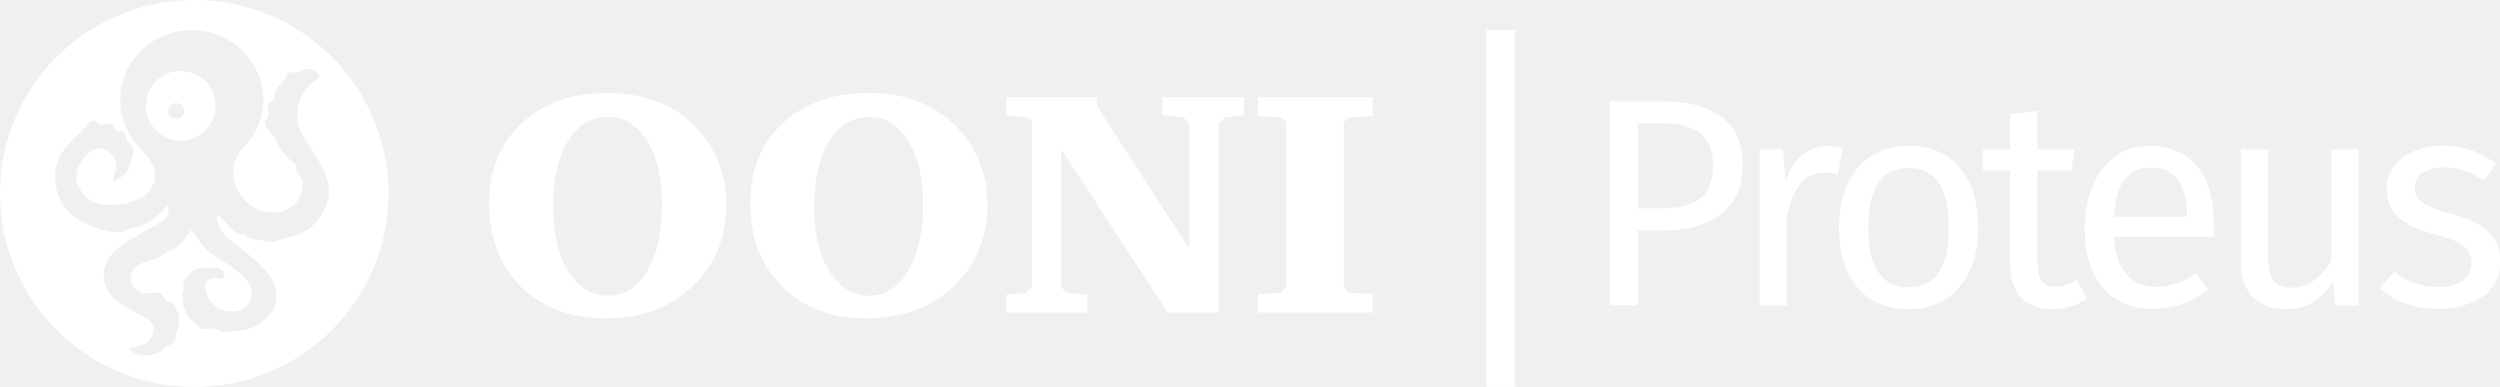
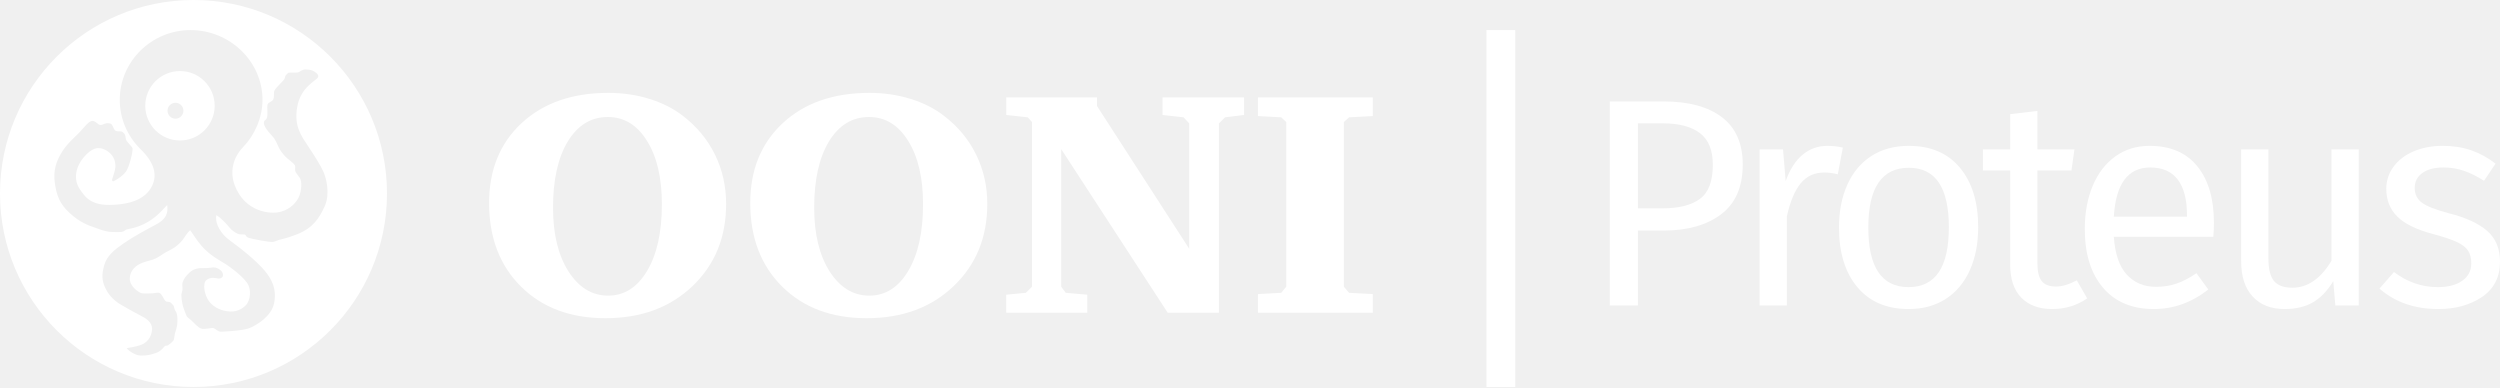
- <svg xmlns="http://www.w3.org/2000/svg" version="1.1" x="0px" y="0px" viewBox="0 0 1271.5 196.8" enable-background="new 0 0 1271.5 196.8" xml:space="preserve">
+ <svg xmlns="http://www.w3.org/2000/svg" version="1.1" x="0px" y="0px" viewBox="0 0 1271.48 196.826" enable-background="new 0 0 1271.48 196.826" xml:space="preserve">
  <g id="Layer_1">
</g>
  <g id="Logo">
    <g>
      <g>
        <g>
-           <path fill="#FFFFFF" d="M875.8,59.6c7,5.4,10.5,13.4,10.5,24c0,11.3-3.7,19.8-11,25.3c-7.3,5.5-17.1,8.3-29.2,8.3H833v38.1      h-14.3V51.6H846C858.8,51.6,868.8,54.3,875.8,59.6z M864.6,101.1c4.4-3.2,6.6-9,6.6-17.3c0-7.4-2.2-12.8-6.6-16.1      c-4.4-3.3-10.6-5-18.8-5H833V106h12.5C853.9,106,860.2,104.4,864.6,101.1z" />
-           <path fill="#FFFFFF" d="M937.3,75.1l-2.6,13.6c-2.4-0.6-4.7-0.9-6.9-0.9c-4.9,0-8.9,1.8-11.9,5.4c-3,3.6-5.4,9.2-7.1,16.9v45.3      h-13.9V76h11.9l1.4,16.1c2.1-5.9,5-10.4,8.6-13.4c3.6-3,7.8-4.5,12.7-4.5C932.2,74.2,934.8,74.5,937.3,75.1z" />
-           <path fill="#FFFFFF" d="M996.8,85.3c6.2,7.4,9.3,17.5,9.3,30.3c0,8.2-1.4,15.5-4.2,21.8c-2.8,6.3-6.9,11.1-12.2,14.6      c-5.3,3.5-11.6,5.2-19,5.2c-11.1,0-19.8-3.7-26.1-11.1c-6.2-7.4-9.3-17.5-9.3-30.3c0-8.2,1.4-15.5,4.2-21.8      c2.8-6.3,6.9-11.1,12.2-14.6c5.3-3.5,11.7-5.2,19.1-5.2C982,74.2,990.6,77.9,996.8,85.3z M950.2,115.8      c0,20.2,6.8,30.3,20.5,30.3c13.7,0,20.5-10.1,20.5-30.4c0-20.2-6.8-30.3-20.3-30.3C957.1,85.3,950.2,95.5,950.2,115.8z" />
-           <path fill="#FFFFFF" d="M1061.5,151.8c-5.2,3.6-11.1,5.4-17.8,5.4c-6.7,0-12-1.9-15.7-5.8c-3.8-3.9-5.6-9.5-5.6-16.8V86.7h-13.9      V76h13.9V58.1l13.9-1.7V76h18.8l-1.5,10.7h-17.3V134c0,4.1,0.7,7.1,2.2,9c1.5,1.9,3.9,2.8,7.3,2.8c3.1,0,6.6-1.1,10.5-3.2      L1061.5,151.8z" />
-           <path fill="#FFFFFF" d="M1125.7,120.4h-50.6c0.6,8.7,2.8,15.2,6.6,19.3c3.8,4.1,8.7,6.2,14.8,6.2c3.8,0,7.3-0.6,10.5-1.7      c3.2-1.1,6.6-2.9,10.1-5.3l6,8.3c-8.4,6.6-17.7,9.9-27.7,9.9c-11,0-19.7-3.6-25.8-10.8c-6.2-7.2-9.3-17.2-9.3-29.8      c0-8.2,1.3-15.5,4-21.9c2.7-6.4,6.5-11.4,11.4-15c5-3.6,10.8-5.4,17.5-5.4c10.5,0,18.6,3.5,24.3,10.4c5.6,6.9,8.4,16.5,8.4,28.8      C1126,115.7,1125.9,118,1125.7,120.4z M1112.3,109.3c0-7.8-1.6-13.8-4.7-17.9c-3.1-4.1-7.8-6.2-14-6.2c-11.3,0-17.5,8.3-18.5,25      h37.2V109.3z" />
-           <path fill="#FFFFFF" d="M1199.6,155.4h-11.9l-1.1-12.4c-3,4.9-6.5,8.5-10.4,10.8c-3.9,2.3-8.7,3.4-14.3,3.4      c-6.9,0-12.4-2.1-16.3-6.3c-3.9-4.2-5.9-10.2-5.9-17.9V76h13.9v55.4c0,5.4,1,9.3,2.9,11.5c1.9,2.3,5,3.4,9.3,3.4      c7.7,0,14.4-4.6,19.9-13.7V76h13.9V155.4z" />
-           <path fill="#FFFFFF" d="M1256.9,76.4c4.3,1.5,8.4,3.8,12.4,6.8l-5.9,8.7c-3.6-2.3-7.1-4-10.3-5.1c-3.3-1.1-6.7-1.7-10.3-1.7      c-4.5,0-8.1,0.9-10.7,2.8c-2.6,1.9-3.9,4.4-3.9,7.6c0,3.2,1.2,5.7,3.7,7.5c2.5,1.8,6.9,3.6,13.3,5.3c8.8,2.2,15.4,5.2,19.8,9      c4.4,3.8,6.6,9,6.6,15.7c0,7.8-3,13.8-9.1,17.9c-6.1,4.1-13.5,6.2-22.2,6.2c-12,0-22-3.5-30-10.4l7.4-8.4      c6.7,5.1,14.2,7.7,22.3,7.7c5.2,0,9.4-1.1,12.4-3.2c3.1-2.2,4.6-5.1,4.6-8.8c0-2.7-0.6-4.9-1.7-6.6c-1.1-1.7-3-3.1-5.7-4.4      c-2.7-1.3-6.7-2.6-11.9-4c-8.4-2.2-14.5-5.2-18.3-8.9c-3.8-3.7-5.6-8.4-5.6-14.2c0-4.1,1.2-7.9,3.7-11.2c2.5-3.4,5.9-6,10.2-7.8      c4.4-1.9,9.3-2.8,14.7-2.8C1247.7,74.2,1252.6,74.9,1256.9,76.4z" />
+           <g>
+             <path fill="#FFFFFF" d="M875.801,59.648c7.027,5.373,10.544,13.382,10.544,24.024c0,11.349-3.667,19.783-10.995,25.304       c-7.331,5.524-17.072,8.285-29.221,8.285h-13.104v38.107h-14.309V51.589h27.262C858.83,51.589,868.772,54.277,875.801,59.648z        M864.58,101.144c4.368-3.213,6.552-8.985,6.552-17.321c0-7.43-2.184-12.803-6.552-16.116       c-4.368-3.314-10.619-4.971-18.753-4.971h-12.803v43.229h12.502C853.859,105.964,860.212,104.359,864.58,101.144z" />
+             <path fill="#FFFFFF" d="M937.256,75.087l-2.561,13.555c-2.41-0.602-4.721-0.902-6.929-0.902c-4.921,0-8.887,1.807-11.899,5.422       c-3.012,3.615-5.373,9.239-7.079,16.869v45.338h-13.857V75.99h11.899l1.355,16.116c2.109-5.924,4.971-10.393,8.586-13.405       c3.614-3.013,7.832-4.519,12.652-4.519C932.234,74.183,934.846,74.484,937.256,75.087z" />
+             <path fill="#FFFFFF" d="M996.824,85.329c6.176,7.432,9.264,17.523,9.264,30.274c0,8.235-1.407,15.491-4.218,21.765       c-2.813,6.277-6.879,11.146-12.2,14.61c-5.323,3.464-11.649,5.196-18.979,5.196c-11.146,0-19.833-3.713-26.058-11.146       c-6.228-7.431-9.339-17.521-9.339-30.274c0-8.232,1.405-15.488,4.218-21.766c2.811-6.274,6.877-11.146,12.2-14.61       c5.321-3.464,11.697-5.196,19.129-5.196C981.988,74.183,990.649,77.9,996.824,85.329z M950.207,115.755       c0,20.183,6.827,30.274,20.484,30.274c13.655,0,20.484-10.142,20.484-30.426c0-20.183-6.777-30.274-20.334-30.274       C957.084,85.329,950.207,95.472,950.207,115.755z" />
+             <path fill="#FFFFFF" d="M1061.517,151.753c-5.222,3.615-11.146,5.422-17.772,5.422c-6.729,0-11.975-1.932-15.74-5.799       c-3.766-3.864-5.648-9.463-5.648-16.794V86.685h-13.857V75.99h13.857V58.066l13.857-1.656V75.99h18.827l-1.506,10.694h-17.321       v47.295c0,4.119,0.727,7.105,2.184,8.962c1.454,1.859,3.891,2.786,7.306,2.786c3.111,0,6.627-1.055,10.543-3.162       L1061.517,151.753z" />
+             <path fill="#FFFFFF" d="M1125.681,120.423h-50.608c0.603,8.736,2.81,15.164,6.627,19.28c3.815,4.118,8.736,6.175,14.761,6.175       c3.815,0,7.329-0.551,10.544-1.656c3.212-1.104,6.575-2.861,10.092-5.271l6.024,8.283c-8.435,6.628-17.675,9.941-27.714,9.941       c-11.048,0-19.656-3.615-25.832-10.844c-6.176-7.23-9.264-17.172-9.264-29.824c0-8.232,1.33-15.537,3.992-21.915       c2.659-6.376,6.477-11.372,11.447-14.987c4.971-3.614,10.818-5.422,17.547-5.422c10.544,0,18.626,3.465,24.25,10.393       c5.623,6.929,8.436,16.52,8.436,28.77C1125.983,115.655,1125.881,118.014,1125.681,120.423z M1112.276,109.278       c0-7.832-1.558-13.806-4.669-17.924c-3.114-4.116-7.783-6.176-14.008-6.176c-11.349,0-17.524,8.337-18.526,25.003h37.203       V109.278z" />
+             <path fill="#FFFFFF" d="M1199.636,155.368h-11.898l-1.055-12.352c-3.013,4.922-6.477,8.51-10.393,10.77       c-3.917,2.26-8.688,3.389-14.31,3.389c-6.929,0-12.351-2.108-16.267-6.326c-3.917-4.217-5.875-10.189-5.875-17.924V75.99       h13.857v55.429c0,5.422,0.953,9.264,2.862,11.522c1.906,2.259,5.02,3.39,9.338,3.39c7.731,0,14.358-4.568,19.882-13.707V75.99       h13.857V155.368z" />
+             <path fill="#FFFFFF" d="M1256.869,76.443c4.316,1.506,8.436,3.766,12.352,6.777l-5.875,8.736       c-3.614-2.309-7.056-4.016-10.317-5.121c-3.264-1.104-6.702-1.657-10.317-1.657c-4.519,0-8.084,0.93-10.694,2.786       c-2.612,1.859-3.916,4.395-3.916,7.607c0,3.215,1.229,5.723,3.69,7.531c2.459,1.807,6.902,3.564,13.33,5.271       c8.835,2.209,15.438,5.223,19.807,9.037c4.368,3.817,6.552,9.037,6.552,15.664c0,7.833-3.038,13.809-9.112,17.924       c-6.077,4.119-13.48,6.176-22.217,6.176c-12.05,0-22.043-3.464-29.974-10.393l7.381-8.435       c6.726,5.121,14.158,7.682,22.292,7.682c5.22,0,9.361-1.078,12.426-3.239c3.062-2.157,4.594-5.095,4.594-8.811       c0-2.711-0.553-4.896-1.656-6.553c-1.106-1.656-3.013-3.111-5.724-4.367c-2.712-1.255-6.68-2.584-11.899-3.992       c-8.435-2.207-14.535-5.17-18.301-8.887c-3.766-3.713-5.648-8.434-5.648-14.158c0-4.115,1.229-7.855,3.69-11.221       c2.46-3.363,5.874-5.974,10.242-7.832c4.368-1.857,9.264-2.787,14.686-2.787C1247.682,74.183,1252.551,74.936,1256.869,76.443z       " />
+           </g>
+         </g>
+         <g>
+           <g>
+             <rect x="755.995" y="15.298" fill="#FFFFFF" width="14.644" height="181.527" />
+           </g>
        </g>
      </g>
      <g>
        <g>
-           <path fill="#FFFFFF" d="M98.8,0C44.2,0,0,44.1,0,98.4s44.2,98.4,98.8,98.4s98.8-44.1,98.8-98.4S153.4,0,98.8,0z M165.8,104.8      c-2.7,6.1-6.1,11.2-14.2,14.4c-5.9,2.3-8,2.5-9.2,2.8c-1.3,0.4-2.4,1-3.2,1.1c-2,0.1-10.3-1.5-12.2-2.1      c-1.9-0.6-1.1-1.5-2.2-1.7c-1.1-0.2-2.4,0.1-3.5-0.4c-1.3-0.6-2.9-1.6-4.1-3.1c-1-1.2-4.4-5.1-6.7-6.3c-0.5,2.5,0.5,5.2,1.5,6.9      c1.3,2.1,2.5,3.9,5.8,6.3c5.7,4.1,13.3,10.3,17.4,15c3.3,3.9,6.5,9.2,4.8,16.9c-1.4,6.3-8.5,10.8-12.6,12.4      c-3.3,1.3-12.8,1.8-14.4,1.8c-1.6,0-2.9-1.5-3.9-1.8c-1-0.3-4.6,0.9-6.4,0.2c-1.4-0.6-3.3-2.5-4.8-4.1c-0.8-0.8-1.7-1.3-2.2-1.8      c-0.4-0.4-0.6-1.3-0.9-2c-0.7-1.6-1.3-3.5-1.6-5.1c-0.3-1.4-0.5-2.9-0.5-4.1c0-0.8,0.4-1.6,0.6-2.7c0.1-1-0.2-2.8,0.1-3.6      c0.7-2.1,1.7-3.5,3.6-5.2c2.2-2.1,4.7-2.3,7.2-2.2c2.3,0.1,4.1-0.4,5-0.4c1.7,0,2.9,0.8,3.5,1.3c1.2,1,1.5,2.1,1.4,3      c-0.2,0.9-1.2,1.5-2.4,1.4c-1.4-0.2-3.7-1-6,0.7c-2.2,1.6-1.2,7.7,1.4,10.9c2.5,3.3,6.7,5,11,5.1c4,0.1,7-2.1,8.3-3.8      c1.5-2,2.7-7.1,0-10.9c-2.5-3.5-8.4-7.9-11-9.5c-2.6-1.6-8-4.4-12.1-9.1c-1.6-1.8-3.7-4.8-5.9-8.1c-1.6,1.3-3.1,4-3.9,5      c-0.9,1.1-1.9,2.1-2.9,2.9c-1.7,1.4-3.9,2.5-5.6,3.3c-1.7,0.9-3.2,2.2-5.3,3.2c-2.2,1.1-3.3,0.9-6.6,2.1      c-3.6,1.3-6.3,3.9-6.6,7.6c-0.4,4.3,4.3,7.3,5.8,7.9c0.9,0.4,6.2,0.2,7.3-0.1c0.5-0.1,1.1-0.2,1.7-0.1c1.4,0.1,2.6,3.9,3.7,4.4      c0.6,0.3,1.1,0.1,2,0.4c0.7,0.3,1.4,1.2,1.6,1.4c0.9,0.8,0.3,1.6,1.4,3.2c1.3,1.9,0.9,5.1,0.9,6.5c0,1.4-1,4-1.2,4.8      c-0.2,0.8-0.3,2.2-0.5,3.1c-0.2,0.9-2.1,2.3-2.7,2.8c-0.6,0.4-1.3,0.4-1.7,0.5c-0.5,0.1-1.7,2.6-4.5,3.5c-3.3,1.1-4.5,1.4-8,1.4      c-3.2,0-7.4-3.5-7.1-3.8c0.2-0.1,4.6-0.5,7.8-1.9c1.9-0.8,4.6-3.1,5-7.3c0.4-4.2-3.7-6.2-6-7.4c-3.4-1.7-6.4-3.5-9.9-5.5      c-4.2-2.4-6.7-5.7-8.1-8.8c-1.5-3.4-1.8-6.2-0.4-11.2c1.4-4.9,5.3-7.9,9.7-11c4.8-3.3,11.8-7.1,16.6-9.7c3.4-1.8,5.5-3.7,5.9-7      c0.1-0.5,0-2.4-0.1-3c-0.4,0.4-2.6,2.8-3.5,3.6c-3.3,3.4-8.8,7.4-16.5,8.6c-2,0.3-1.5,1.3-3.7,1.5c-0.8,0.1-3.4,0-4.5,0      c-3.4-0.1-5.6-1.1-8.8-2.2c-3.2-1.1-7.5-2.5-12.8-7.3c-5.2-4.7-6.7-9-7.7-15.4c-0.9-6.4,0.9-10.9,3-14.7c3-5.3,7.3-8.5,9.7-11.1      c2.4-2.6,4.6-5.6,6.4-5.7c1.8-0.1,2.9,1.9,4.1,2.1c0.9,0.1,1.8-0.6,3-0.8c0.8-0.2,1.7,0,2.2,0.1c1,0.3,1.4,2.3,2.1,3.3      c0.9,1.1,3.1,0.3,4,1c0.3,0.3,1,0.7,1.2,1.3c0.3,0.8,0.4,1.7,0.5,2.4c0.2,1.2,3,3.5,3.4,4.6c0.4,1.1-1.6,9.7-3.4,12      c-2.1,2.6-5.7,4.6-6.2,4.7c-0.5,0.2-0.9-0.1-0.9-0.6s1.8-4.6,1.8-7.2c-0.1-4.4-2.9-6.9-4.9-7.9c-3.6-1.9-6.9-1.5-11.4,3.7      C39,84.3,37,91,40.9,96.5c2,2.9,4.8,7.8,14.8,7.7c11.7-0.1,18.8-3.4,21.8-9.5c2.8-5.7,1.3-11.9-5.7-18.7      C65,69.3,61.2,60.2,61.2,50.8c0-19.6,16.2-35.5,36.2-35.5S134,31.2,134,50.8c0,9.2-4.2,18.1-9.9,23.9      c-5.6,5.8-6.7,13.2-4.3,19.5c5.2,13.7,18.3,14.9,23.6,13.4c5.2-1.5,8.3-5.2,9.4-8c1.1-2.8,1.5-7.4,0.3-9.2      c-1.2-1.8-2-2.5-2.3-3.4c-0.3-0.9,0.2-2.3-0.3-3.1c-0.8-1.3-3.8-3.2-4.9-4.4c-1.1-1.2-2.5-2.7-3.6-5.2c-1-2.2-1.3-2.9-2.1-4.1      c-0.8-1.2-5.4-5.3-5.3-7.9c0.1-1.8,1.1-1,1.6-2.8c0.5-1.7-0.1-5.3,0.2-6.4c0.4-1.5,2.3-1.4,3-2.8c0.6-1.4,0.1-3.4,0.6-4.4      c1-1.9,4.6-4.9,5.1-5.9c0.5-1.1,0.2-1.2,0.6-1.7c0.2-0.3,1.1-1.4,1.7-1.5c0.5-0.1,4.1,0.1,4.9-0.2c0.7-0.3,1.7-1.4,3.5-1.5      c0.1,0,0.2,0,0.4,0c2.1,0.1,2.9,0.4,3.7,0.8c0.6,0.3,3.2,1.8,2.4,3.3c-1.1,1.8-8.8,4.9-10.6,14.9c-1.8,10,2.2,15,5.4,19.9      c3.2,4.9,6.3,9.6,7.9,13.1C166.7,90.9,168.6,98.7,165.8,104.8z" />
+           <g id="Page-1_20_">
+             <g id="Wordmark-Horizontal_19_">
+               <g id="Logo-wordmark-HORIZ_19_" transform="translate(1, 1)">
+                 <g id="Wordmark_19_" transform="translate(206, 68)">
+                   <g id="Fill-10_19_">
+                     <g>
+                       <path fill="#FFFFFF" d="M41.751,34.26c0-16.843,5.511-30.388,16.536-40.643c11.078-10.254,25.75-15.38,44.02-15.38            c7.456,0,14.405,1.008,20.851,3.028c6.496,1.965,12.196,4.834,17.096,8.606c7.136,5.473,12.594,12.061,16.378,19.765            c3.781,7.704,5.67,16.071,5.67,25.102c0,17.001-5.725,30.949-17.176,41.839c-11.395,10.84-26.123,16.257-44.176,16.257            c-17.844,0-32.168-5.365-42.982-16.096C47.156,66.006,41.751,51.846,41.751,34.26L41.751,34.26z M102.146-9.491            c-8.521,0-15.312,4.143-20.37,12.433c-5.008,8.287-7.511,19.524-7.511,33.708c0,13.337,2.61,24.122,7.831,32.356            c5.272,8.234,12.01,12.352,20.211,12.352s14.806-4.196,19.811-12.591c5.008-8.395,7.511-19.684,7.511-33.869            c0-13.496-2.531-24.252-7.589-32.276C117.032-5.453,110.402-9.491,102.146-9.491L102.146-9.491z M174.573,34.26            c0-16.843,5.514-30.388,16.536-40.643c11.078-10.254,25.753-15.38,44.02-15.38c7.456,0,14.405,1.008,20.851,3.028            c6.496,1.965,12.196,4.834,17.096,8.606c7.136,5.473,12.597,12.061,16.378,19.765c3.781,7.704,5.672,16.071,5.672,25.102            c0,17.001-5.725,30.949-17.176,41.839c-11.398,10.84-26.123,16.257-44.178,16.257c-17.841,0-32.168-5.365-42.979-16.096            C179.979,66.006,174.573,51.846,174.573,34.26L174.573,34.26z M234.97-9.491c-8.521,0-15.312,4.143-20.373,12.433            c-5.008,8.287-7.509,19.524-7.509,33.708c0,13.337,2.61,24.122,7.829,32.356c5.272,8.234,12.01,12.352,20.211,12.352            s14.806-4.196,19.813-12.591c5.005-8.395,7.509-19.684,7.509-33.869c0-13.496-2.529-24.252-7.589-32.276            C249.854-5.453,243.225-9.491,234.97-9.491L234.97-9.491z M304.761,90.044v-9.164l9.985-0.957l3.116-3.108V-6.94            l-2.156-2.392l-10.944-1.194v-8.928h46.176v4.385L397.83,57.53V-6.224l-2.877-3.108l-10.705-1.194v-8.928h41.463v8.928            l-9.667,1.194l-3.116,3.108v96.269h-26.043L332.723,6.847v69.968l2.315,3.108l10.944,0.957v9.164H304.761z M432.79,90.044            v-9.483l11.824-0.638l2.557-3.108V-6.94l-2.557-2.392L432.79-9.968v-9.485h58.4v9.485l-12.065,0.636L476.49-6.94v83.756            l2.635,3.108l12.065,0.638v9.483H432.79z" />
+                     </g>
+                   </g>
+                 </g>
+               </g>
+             </g>
+           </g>
        </g>
-         <g>
-           <path fill="#FFFFFF" d="M91.9,36.1c-9.8,0-17.7,7.9-17.7,17.7c0,9.7,7.9,17.7,17.7,17.7s17.7-7.9,17.7-17.7      C109.6,44,101.7,36.1,91.9,36.1z M89.6,60.4c-2.2,0-4.1-1.8-4.1-4s1.8-4,4.1-4c2.2,0,4.1,1.8,4.1,4S91.8,60.4,89.6,60.4z" />
-         </g>
-         <g>
-           <polygon fill="#FFFFFF" points="591.2,58.5 602,59.7 604.8,62.8 604.8,126.5 557.9,53.9 557.9,49.5 511.8,49.5 511.8,58.5       522.7,59.7 524.9,62.1 524.9,145.8 521.7,148.9 511.8,149.9 511.8,159 553,159 553,149.9 542,148.9 539.7,145.8 539.7,75.8       593.9,159 619.9,159 619.9,62.8 623,59.7 632.7,58.5 632.7,49.5 591.2,49.5     " />
-         </g>
-         <g>
-           <path fill="#FFFFFF" d="M347.3,58.9c-4.9-3.8-10.6-6.6-17.1-8.6c-6.4-2-13.4-3-20.9-3c-18.3,0-32.9,5.1-44,15.4      c-11,10.3-16.5,23.8-16.5,40.6c0,17.6,5.4,31.7,16.2,42.5c10.8,10.7,25.1,16.1,43,16.1c18.1,0,32.8-5.4,44.2-16.3      c11.5-10.9,17.2-24.8,17.2-41.8c0-9-1.9-17.4-5.7-25.1C359.8,70.9,354.4,64.3,347.3,58.9z M329.1,137.8      c-5,8.4-11.6,12.6-19.8,12.6c-8.2,0-14.9-4.1-20.2-12.4c-5.2-8.2-7.8-19-7.8-32.4c0-14.2,2.5-25.4,7.5-33.7      c5.1-8.3,11.8-12.4,20.4-12.4c8.3,0,14.9,4,19.9,12.1c5.1,8,7.6,18.8,7.6,32.3C336.6,118.1,334.1,129.4,329.1,137.8z" />
-         </g>
-         <g>
-           <polygon fill="#FFFFFF" points="639.8,59 651.6,59.7 654.2,62.1 654.2,145.8 651.6,148.9 639.8,149.6 639.8,159 698.2,159       698.2,149.6 686.1,148.9 683.5,145.8 683.5,62.1 686.1,59.7 698.2,59 698.2,49.5 639.8,49.5     " />
-         </g>
-         <g>
-           <path fill="#FFFFFF" d="M480.1,58.9c-4.9-3.8-10.6-6.6-17.1-8.6c-6.4-2-13.4-3-20.9-3c-18.3,0-32.9,5.1-44,15.4      c-11,10.3-16.5,23.8-16.5,40.6c0,17.6,5.4,31.7,16.2,42.5c10.8,10.7,25.1,16.1,43,16.1c18.1,0,32.8-5.4,44.2-16.3      c11.5-10.9,17.2-24.8,17.2-41.8c0-9-1.9-17.4-5.7-25.1C492.7,70.9,487.2,64.3,480.1,58.9z M461.9,137.8      c-5,8.4-11.6,12.6-19.8,12.6c-8.2,0-14.9-4.1-20.2-12.4c-5.2-8.2-7.8-19-7.8-32.4c0-14.2,2.5-25.4,7.5-33.7      c5.1-8.3,11.9-12.4,20.4-12.4c8.3,0,14.9,4,19.9,12.1c5.1,8,7.6,18.8,7.6,32.3C469.5,118.1,466.9,129.4,461.9,137.8z" />
-         </g>
-         <g>
-           <rect x="756" y="15.3" fill="#FFFFFF" width="14.6" height="181.5" />
-         </g>
+         <path fill="#FFFFFF" d="M98.41,0C44.061,0,0,44.06,0,98.41c0,54.35,44.061,98.41,98.41,98.41c54.35,0,98.41-44.06,98.41-98.41     C196.82,44.06,152.76,0,98.41,0z M165.184,104.79c-2.713,6.116-6.086,11.23-14.115,14.367c-5.854,2.287-7.962,2.46-9.195,2.847     c-1.287,0.403-2.377,1.034-3.191,1.063c-1.992,0.07-10.268-1.46-12.141-2.1c-1.872-0.64-1.12-1.5-2.17-1.682     c-1.05-0.183-2.428,0.128-3.531-0.414c-1.247-0.612-2.859-1.57-4.124-3.144c-0.982-1.223-4.338-5.053-6.687-6.283     c-0.51,2.504,0.507,5.234,1.466,6.85c1.263,2.127,2.501,3.909,5.766,6.251c5.7,4.09,13.255,10.264,17.282,15.044     c3.261,3.872,6.511,9.164,4.796,16.899c-1.391,6.274-8.464,10.781-12.565,12.417c-3.282,1.309-12.796,1.757-14.349,1.802     c-1.552,0.045-2.842-1.528-3.846-1.847c-1.005-0.32-4.611,0.912-6.393,0.206c-1.435-0.568-3.255-2.545-4.825-4.076     c-0.83-0.809-1.705-1.319-2.162-1.812c-0.377-0.404-0.613-1.318-0.907-1.986c-0.717-1.629-1.296-3.47-1.6-5.063     c-0.273-1.431-0.469-2.897-0.456-4.095c0.008-0.806,0.44-1.625,0.549-2.672c0.109-1.037-0.208-2.778,0.054-3.588     c0.687-2.129,1.742-3.472,3.579-5.172c2.234-2.065,4.667-2.329,7.137-2.244c2.326,0.081,4.042-0.36,4.952-0.371     c1.66-0.021,2.863,0.823,3.518,1.332c1.233,0.958,1.529,2.055,1.347,2.968c-0.183,0.913-1.24,1.505-2.352,1.37     c-1.42-0.173-3.678-0.996-5.981,0.731c-2.142,1.606-1.164,7.693,1.347,10.936c2.521,3.253,6.638,5.017,10.936,5.114     c4.018,0.092,6.934-2.113,8.218-3.813c1.484-1.963,2.718-7.123,0.023-10.889c-2.513-3.516-8.379-7.913-10.936-9.511     c-2.557-1.598-8.014-4.417-12.008-9.052c-1.573-1.824-3.703-4.759-5.883-8.092c-1.593,1.319-3.086,3.98-3.868,4.96     c-0.912,1.147-1.877,2.063-2.841,2.87c-1.689,1.417-3.915,2.455-5.559,3.322c-1.643,0.867-3.159,2.183-5.32,3.218     c-2.191,1.05-3.315,0.947-6.529,2.123c-3.599,1.318-6.253,3.854-6.598,7.581c-0.399,4.338,4.31,7.343,5.753,7.899     c0.933,0.359,6.129,0.225,7.316-0.062c0.532-0.128,1.145-0.159,1.671-0.122c1.444,0.104,2.639,3.852,3.638,4.408     c0.626,0.348,1.083,0.062,1.957,0.389c0.675,0.253,1.413,1.23,1.559,1.369c0.879,0.833,0.331,1.643,1.382,3.185     c1.269,1.861,0.902,5.103,0.856,6.519c-0.045,1.415-0.958,4.04-1.187,4.816c-0.228,0.776-0.274,2.237-0.503,3.104     c-0.228,0.867-2.121,2.331-2.716,2.763c-0.61,0.443-1.278,0.389-1.735,0.48c-0.457,0.092-1.683,2.552-4.498,3.539     c-3.238,1.135-4.476,1.37-7.967,1.392c-3.197,0.021-7.364-3.501-7.032-3.767c0.188-0.149,4.594-0.516,7.809-1.918     c1.872-0.815,4.629-3.069,4.999-7.328c0.365-4.201-3.669-6.208-5.976-7.393c-3.352-1.722-6.393-3.482-9.868-5.483     c-4.2-2.42-6.707-5.732-8.082-8.835c-1.506-3.402-1.781-6.232-0.411-11.164c1.37-4.932,5.264-7.936,9.679-11.028     c4.774-3.341,11.735-7.099,16.53-9.656c3.358-1.791,5.455-3.671,5.913-7.03c0.067-0.49,0.036-2.376-0.067-2.964     c-0.413,0.407-2.623,2.767-3.465,3.625c-3.312,3.372-8.759,7.367-16.411,8.625c-1.964,0.324-1.535,1.251-3.645,1.478     c-0.833,0.089-3.345,0.012-4.524-0.024c-3.423-0.106-5.618-1.131-8.782-2.228c-3.164-1.099-7.433-2.496-12.721-7.33     c-5.141-4.699-6.715-9.008-7.62-15.4c-0.905-6.393,0.867-10.909,3.035-14.723c2.991-5.261,7.232-8.523,9.622-11.106     c2.39-2.583,4.594-5.554,6.328-5.682c1.744-0.13,2.844,1.915,4.133,2.065c0.923,0.109,1.815-0.606,3-0.848     c0.826-0.168,1.729,0.021,2.198,0.139c1.033,0.258,1.356,2.292,2.13,3.26c0.904,1.131,3.1,0.323,3.939,0.969     c0.34,0.262,0.982,0.742,1.216,1.264c0.343,0.765,0.429,1.697,0.544,2.426c0.194,1.227,2.985,3.51,3.374,4.608     c0.387,1.098-1.585,9.656-3.423,12.011c-2.054,2.632-5.682,4.552-6.135,4.746c-0.452,0.194-0.872-0.129-0.872-0.646     s1.782-4.598,1.744-7.232c-0.065-4.424-2.923-6.851-4.856-7.892c-3.604-1.94-6.881-1.493-11.319,3.694     c-3.654,4.27-5.671,10.919-1.775,16.401c2.031,2.859,4.74,7.833,14.756,7.749c11.622-0.098,18.692-3.405,21.76-9.524     c2.834-5.655,1.272-11.928-5.642-18.678c-6.914-6.75-10.714-15.777-10.722-25.192c0-19.619,16.136-35.523,36.041-35.523     s36.557,15.904,36.557,35.523c-0.014,9.248-4.202,18.125-9.816,23.93c-5.615,5.804-6.719,13.182-4.315,19.488     c5.226,13.71,18.275,14.904,23.472,13.446c5.197-1.458,8.235-5.17,9.35-7.972c1.115-2.801,1.528-7.435,0.295-9.215     c-1.232-1.781-2.017-2.541-2.29-3.409c-0.291-0.918,0.176-2.318-0.252-3.052c-0.771-1.318-3.757-3.203-4.843-4.433     c-1.084-1.23-2.526-2.739-3.597-5.16c-0.959-2.17-1.271-2.869-2.048-4.057c-0.776-1.187-5.337-5.299-5.245-7.878     c0.065-1.831,1.104-1.021,1.605-2.817c0.483-1.732-0.09-5.282,0.209-6.387c0.409-1.501,2.327-1.435,2.965-2.805     c0.64-1.37,0.05-3.434,0.576-4.431c0.981-1.863,4.563-4.851,5.066-5.901c0.502-1.051,0.23-1.178,0.583-1.687     c0.202-0.29,1.144-1.424,1.681-1.536c0.491-0.103,4.037,0.112,4.846-0.159c0.746-0.25,1.71-1.387,3.521-1.452     c0.12-0.005,0.245-0.004,0.373,0.002c2.055,0.091,2.905,0.38,3.688,0.751c0.645,0.307,3.23,1.797,2.362,3.27     c-1.086,1.84-8.73,4.912-10.516,14.925c-1.786,10.014,2.219,15.001,5.416,19.887c3.196,4.886,6.302,9.596,7.885,13.145     C166.06,90.864,167.897,98.674,165.184,104.79z" />
+         <path fill="#FFFFFF" d="M91.531,36.139c-9.749,0-17.653,7.903-17.653,17.654c0,9.75,7.904,17.653,17.653,17.653     c9.75,0,17.654-7.903,17.654-17.653C109.185,44.043,101.281,36.139,91.531,36.139z M89.243,60.358     c-2.232,0-4.041-1.809-4.041-4.041s1.809-4.041,4.041-4.041s4.041,1.809,4.041,4.041S91.475,60.358,89.243,60.358z" />
      </g>
    </g>
  </g>
</svg>
